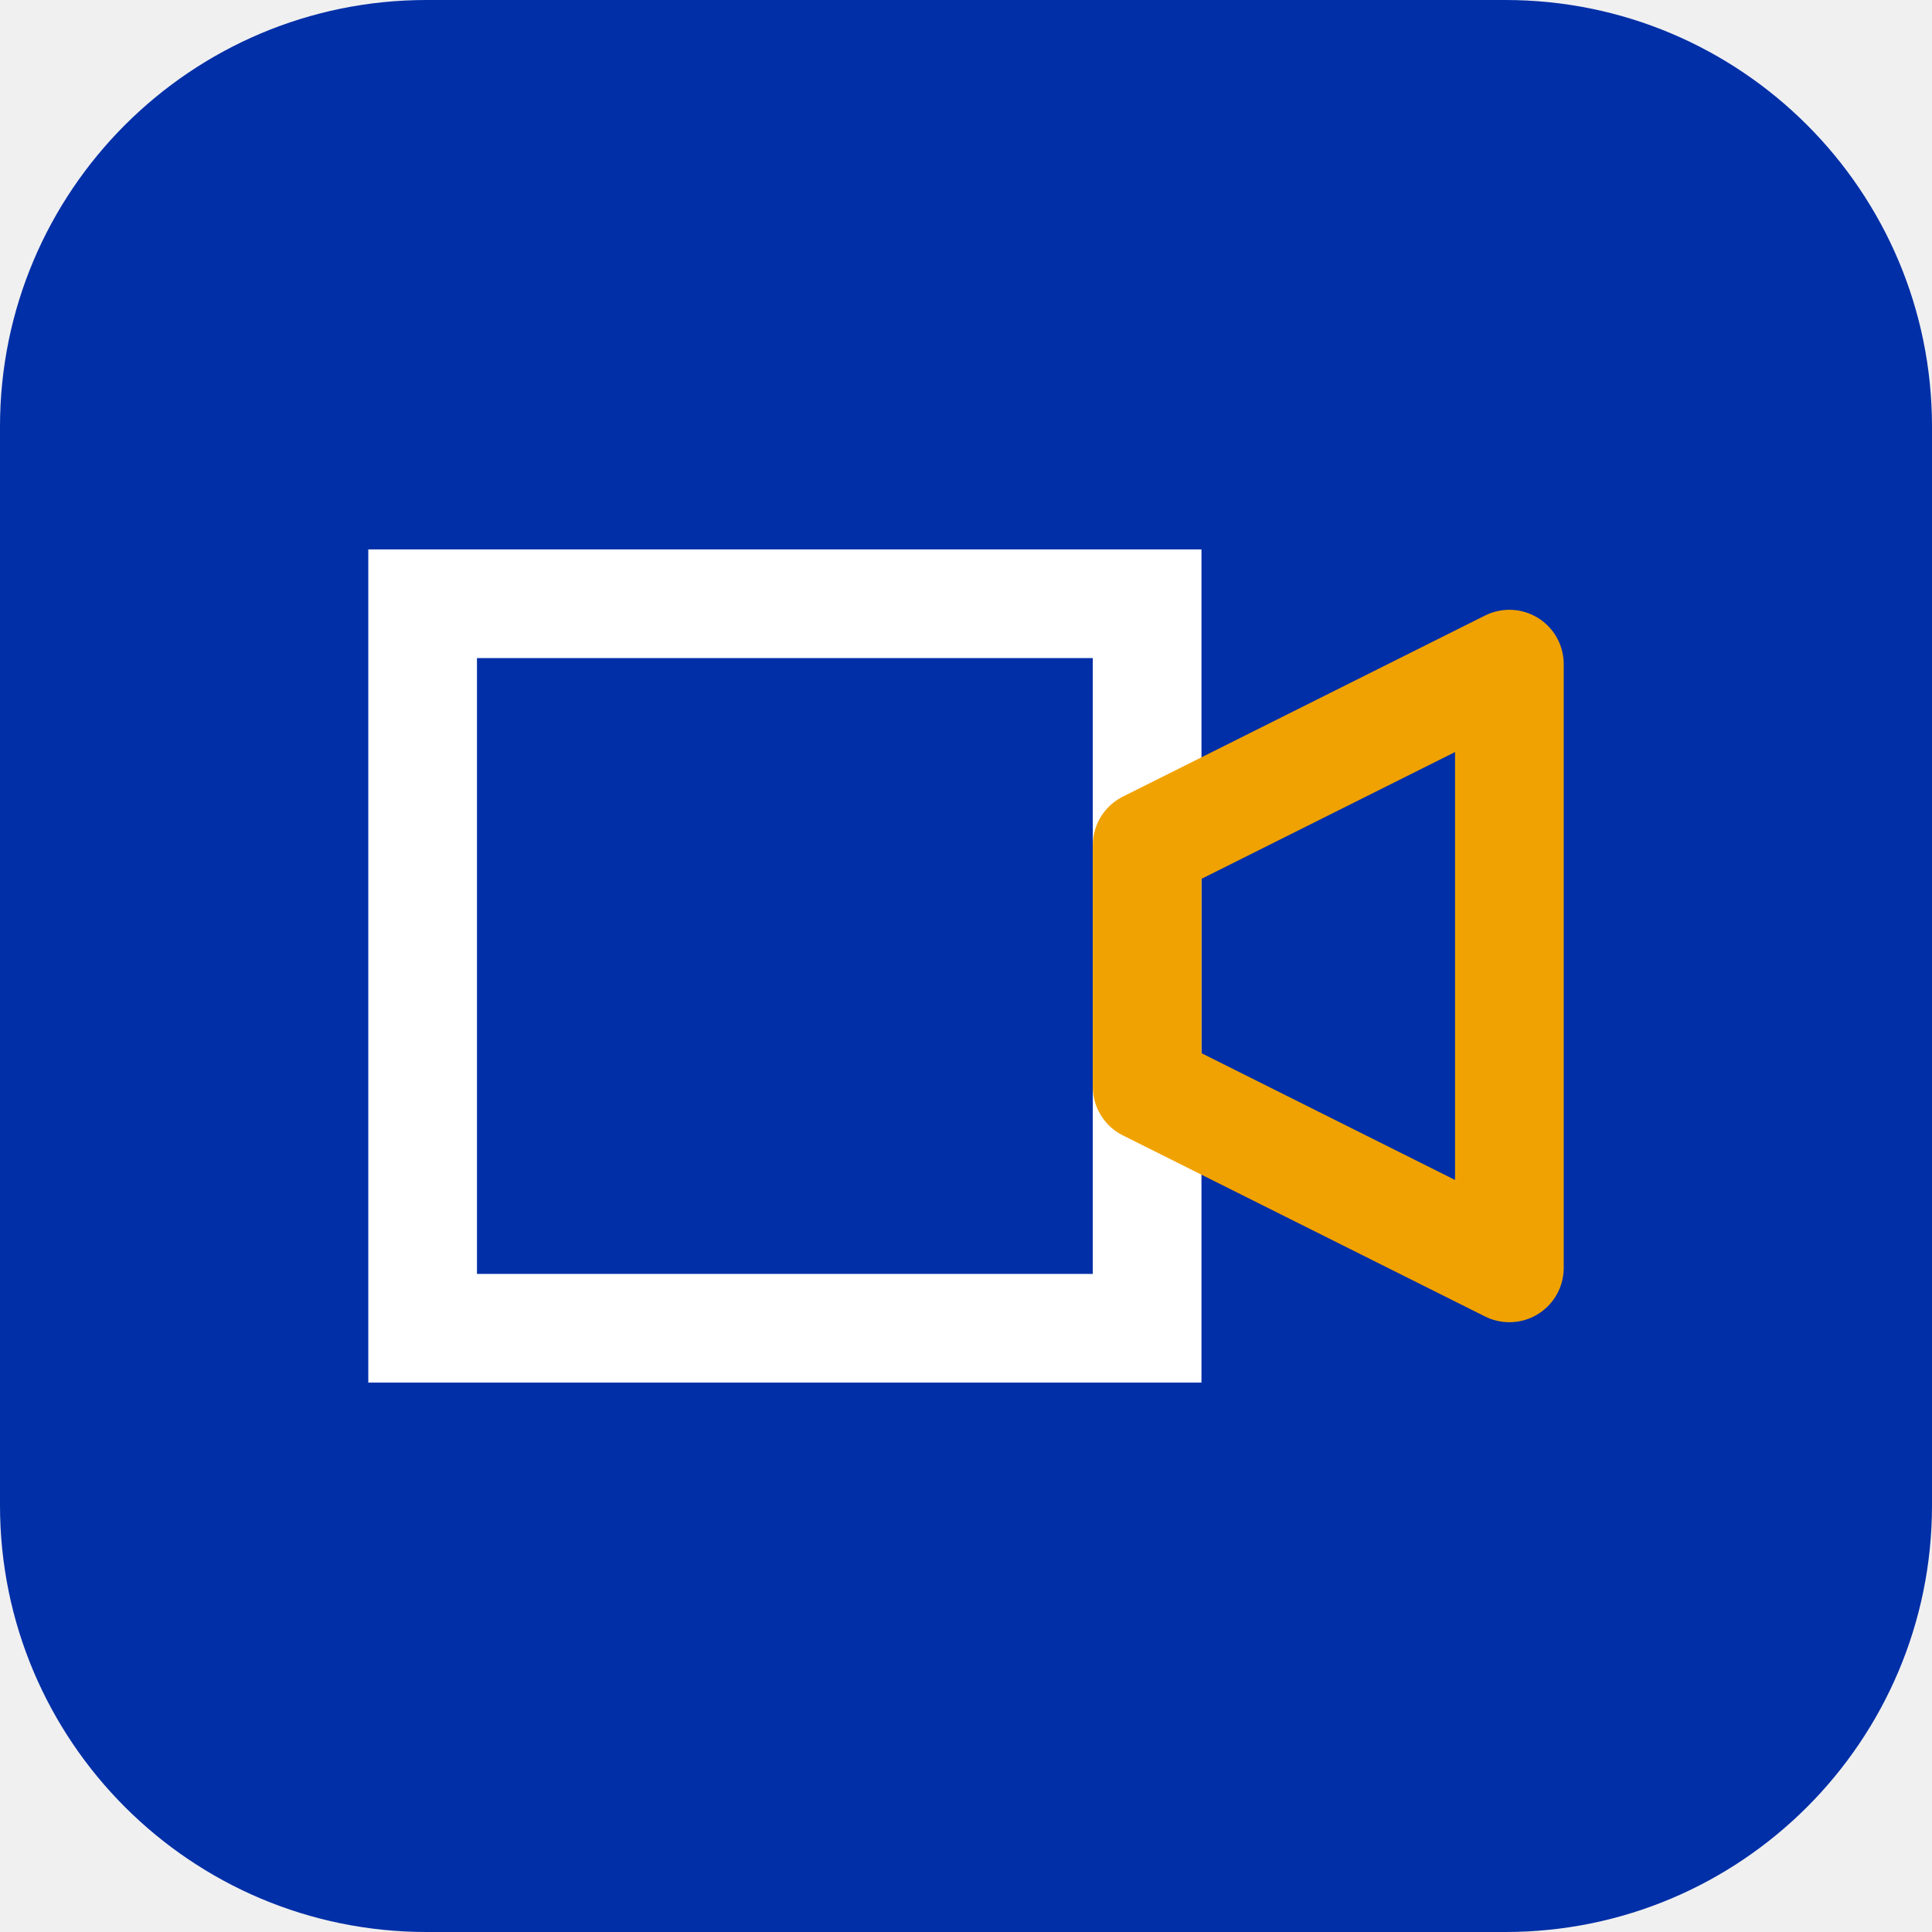
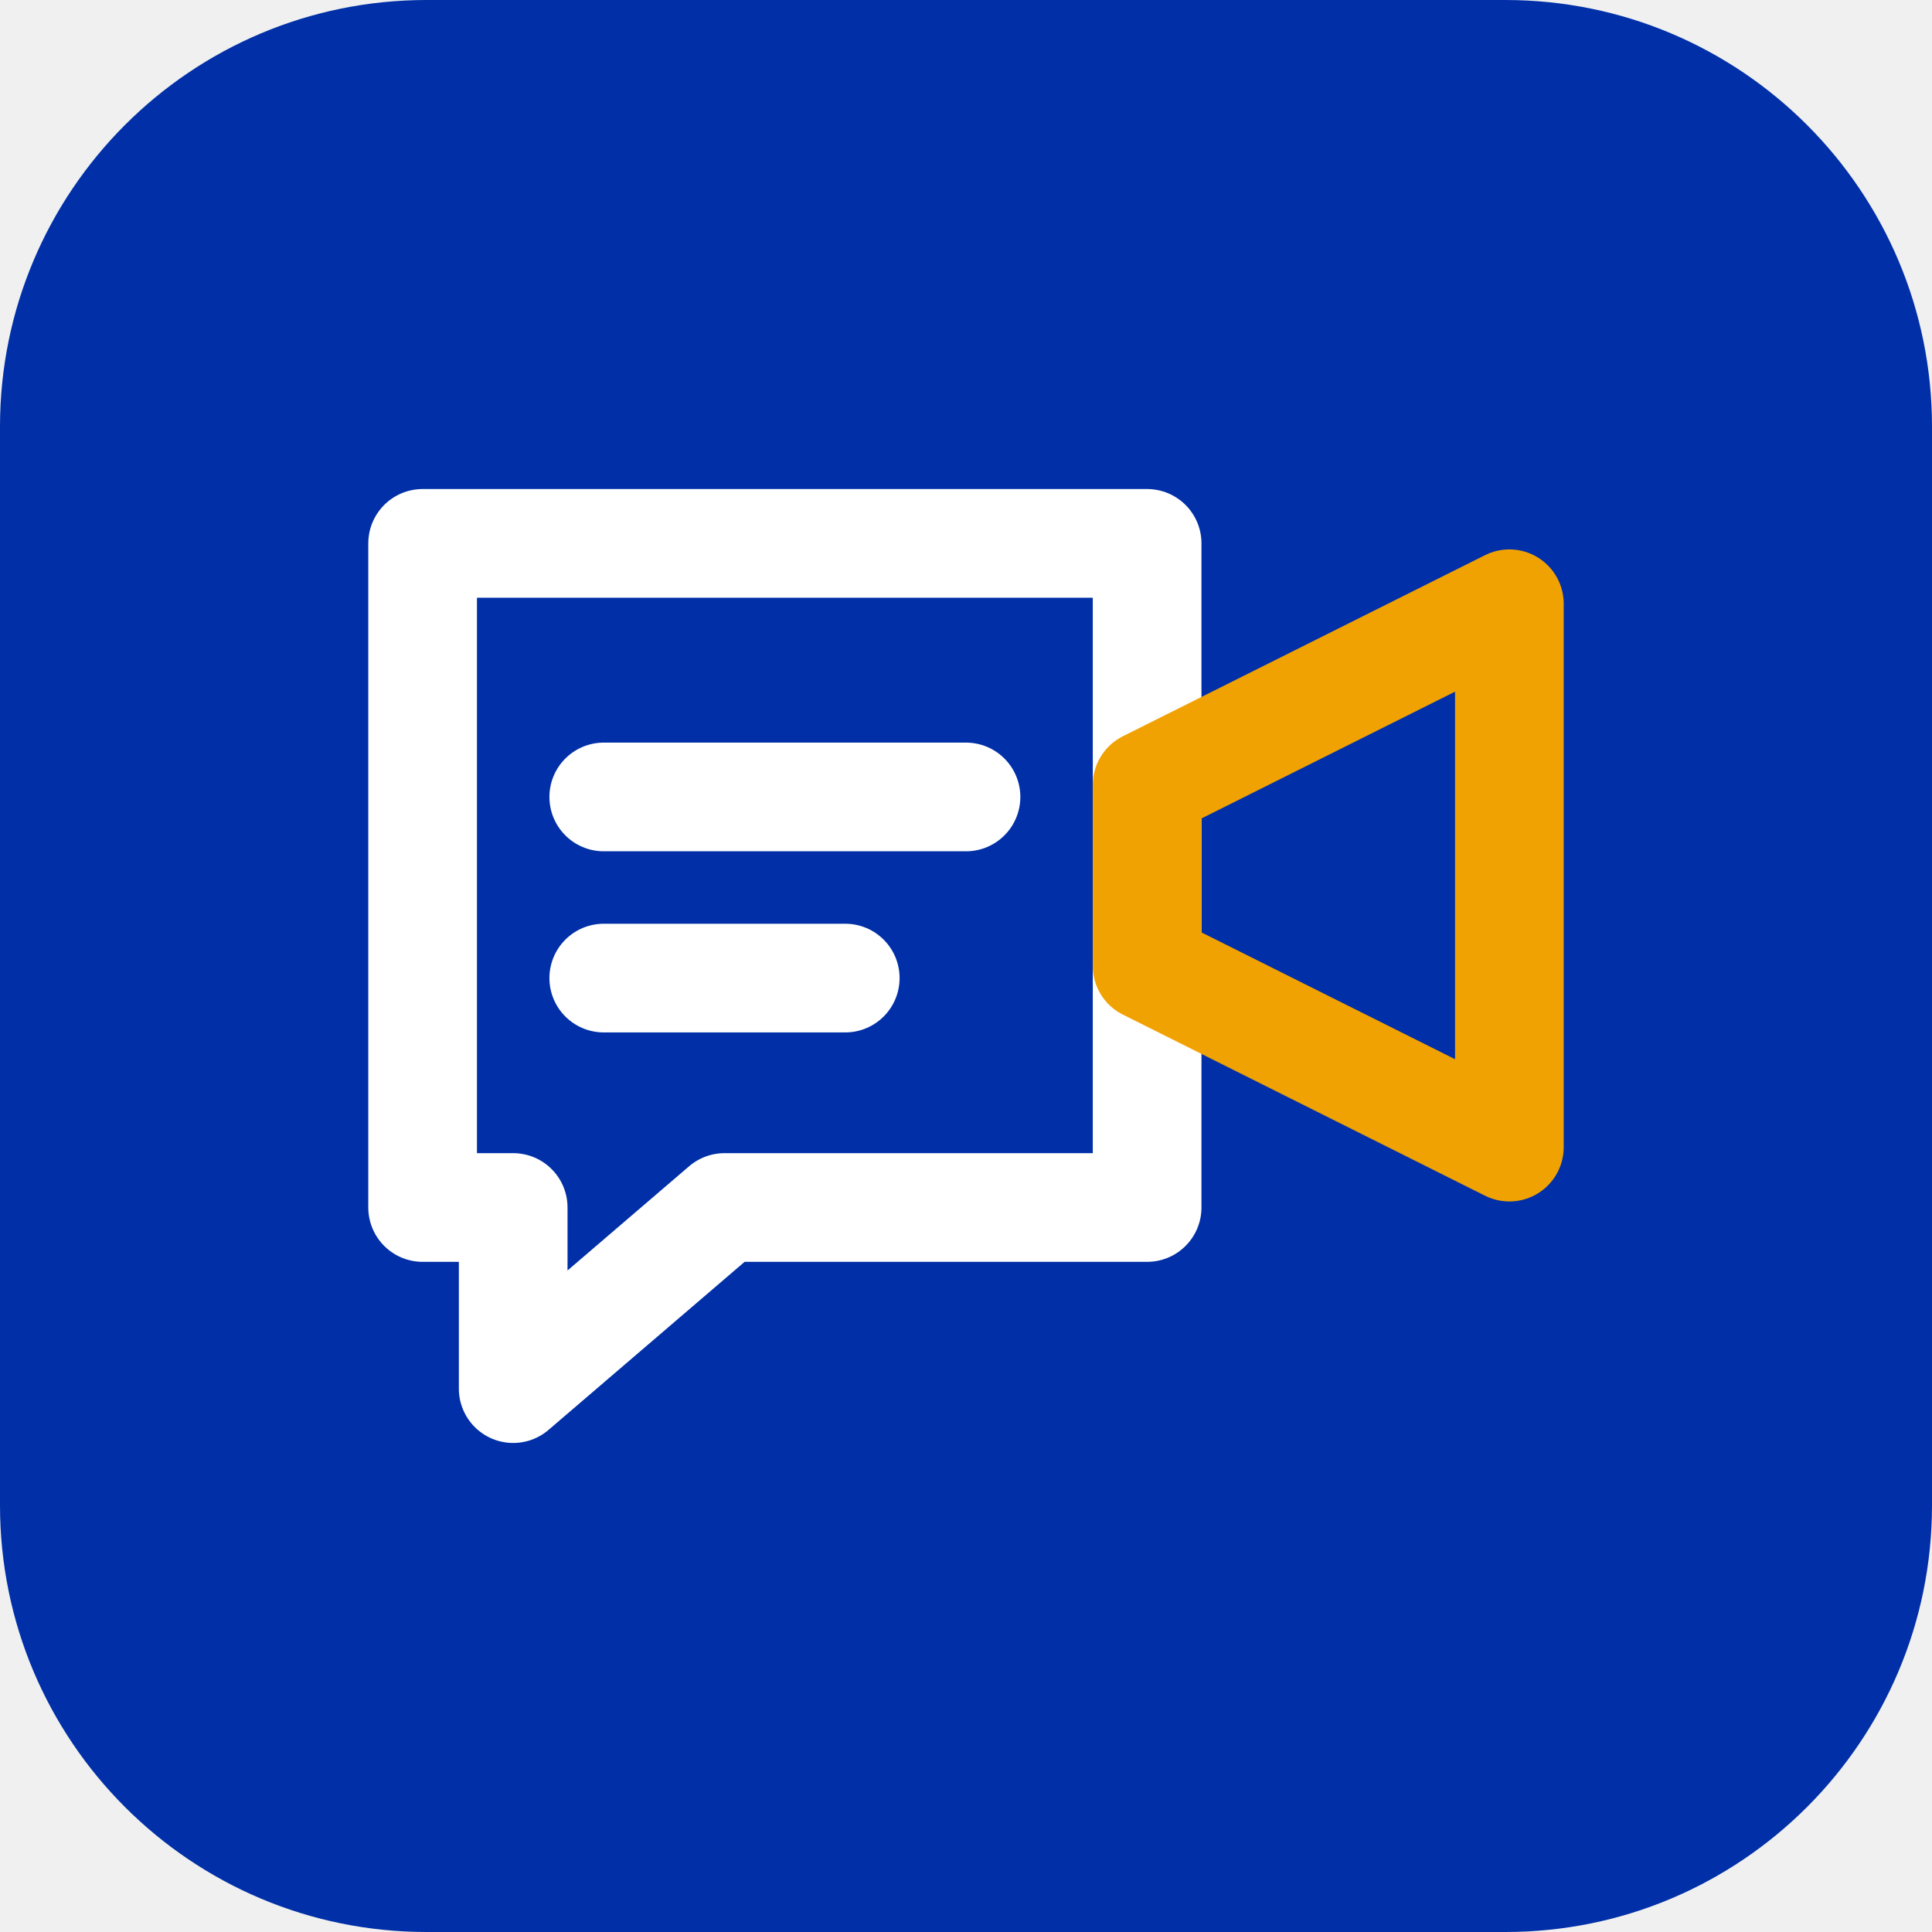
<svg xmlns="http://www.w3.org/2000/svg" viewBox="0 0 24 24" width="1024" height="1024">
-   <rect width="24" height="24" rx="5.3" fill="#002FA7" />
+   <rect width="24" height="24" rx="5.3" fill="#002FA7" stroke="none" />
  <g transform="translate(3 3) scale(.75)" fill="none" stroke-width="1.8">
-     <rect x="3" y="6" width="12" height="12" stroke="#fff" />
-     <path d="M15 10l6-3v10l-6-3z" stroke="#F0A202" stroke-linejoin="round" />
+     <path d="M3 5h12v11H8l-3.5 3v-3H3z" stroke="#fff" stroke-linejoin="round" />
+     <path d="M6 9.2h6M6 12.2h4" stroke="#fff" stroke-linecap="round" />
+     <path d="M15 9l6-3v9l-6-3z" stroke="#F0A202" stroke-linejoin="round" />
  </g>
</svg>
